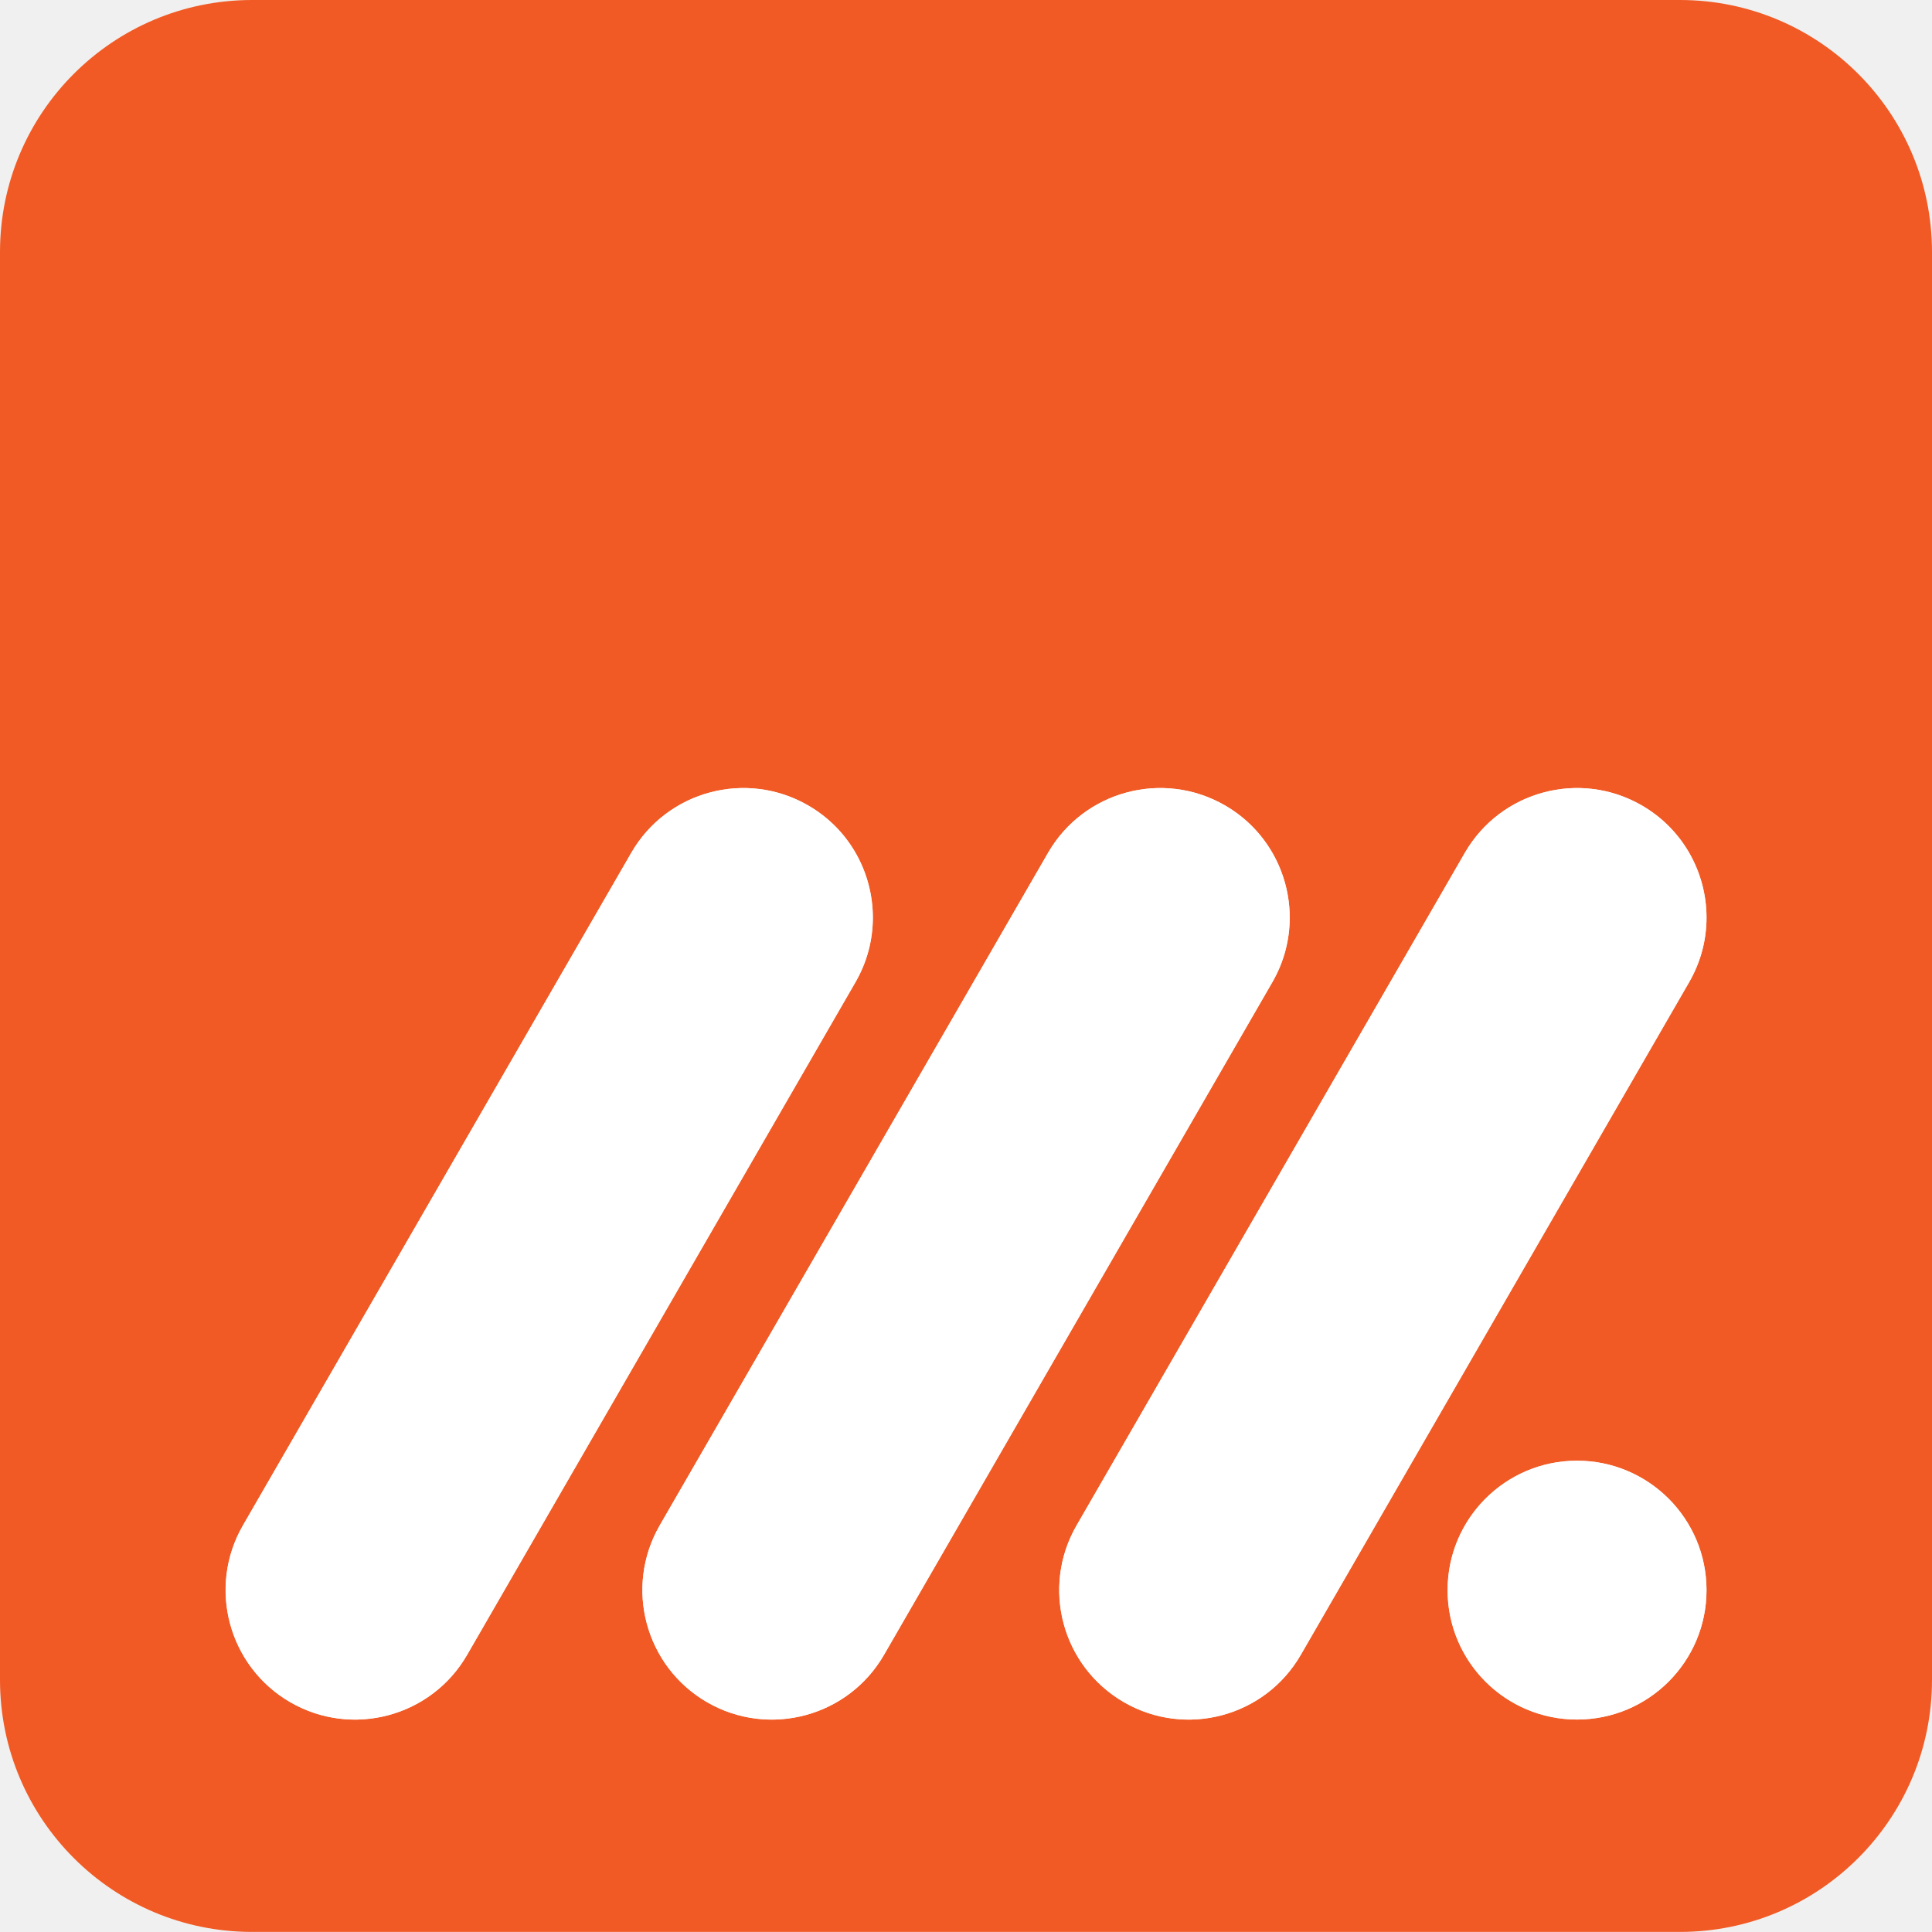
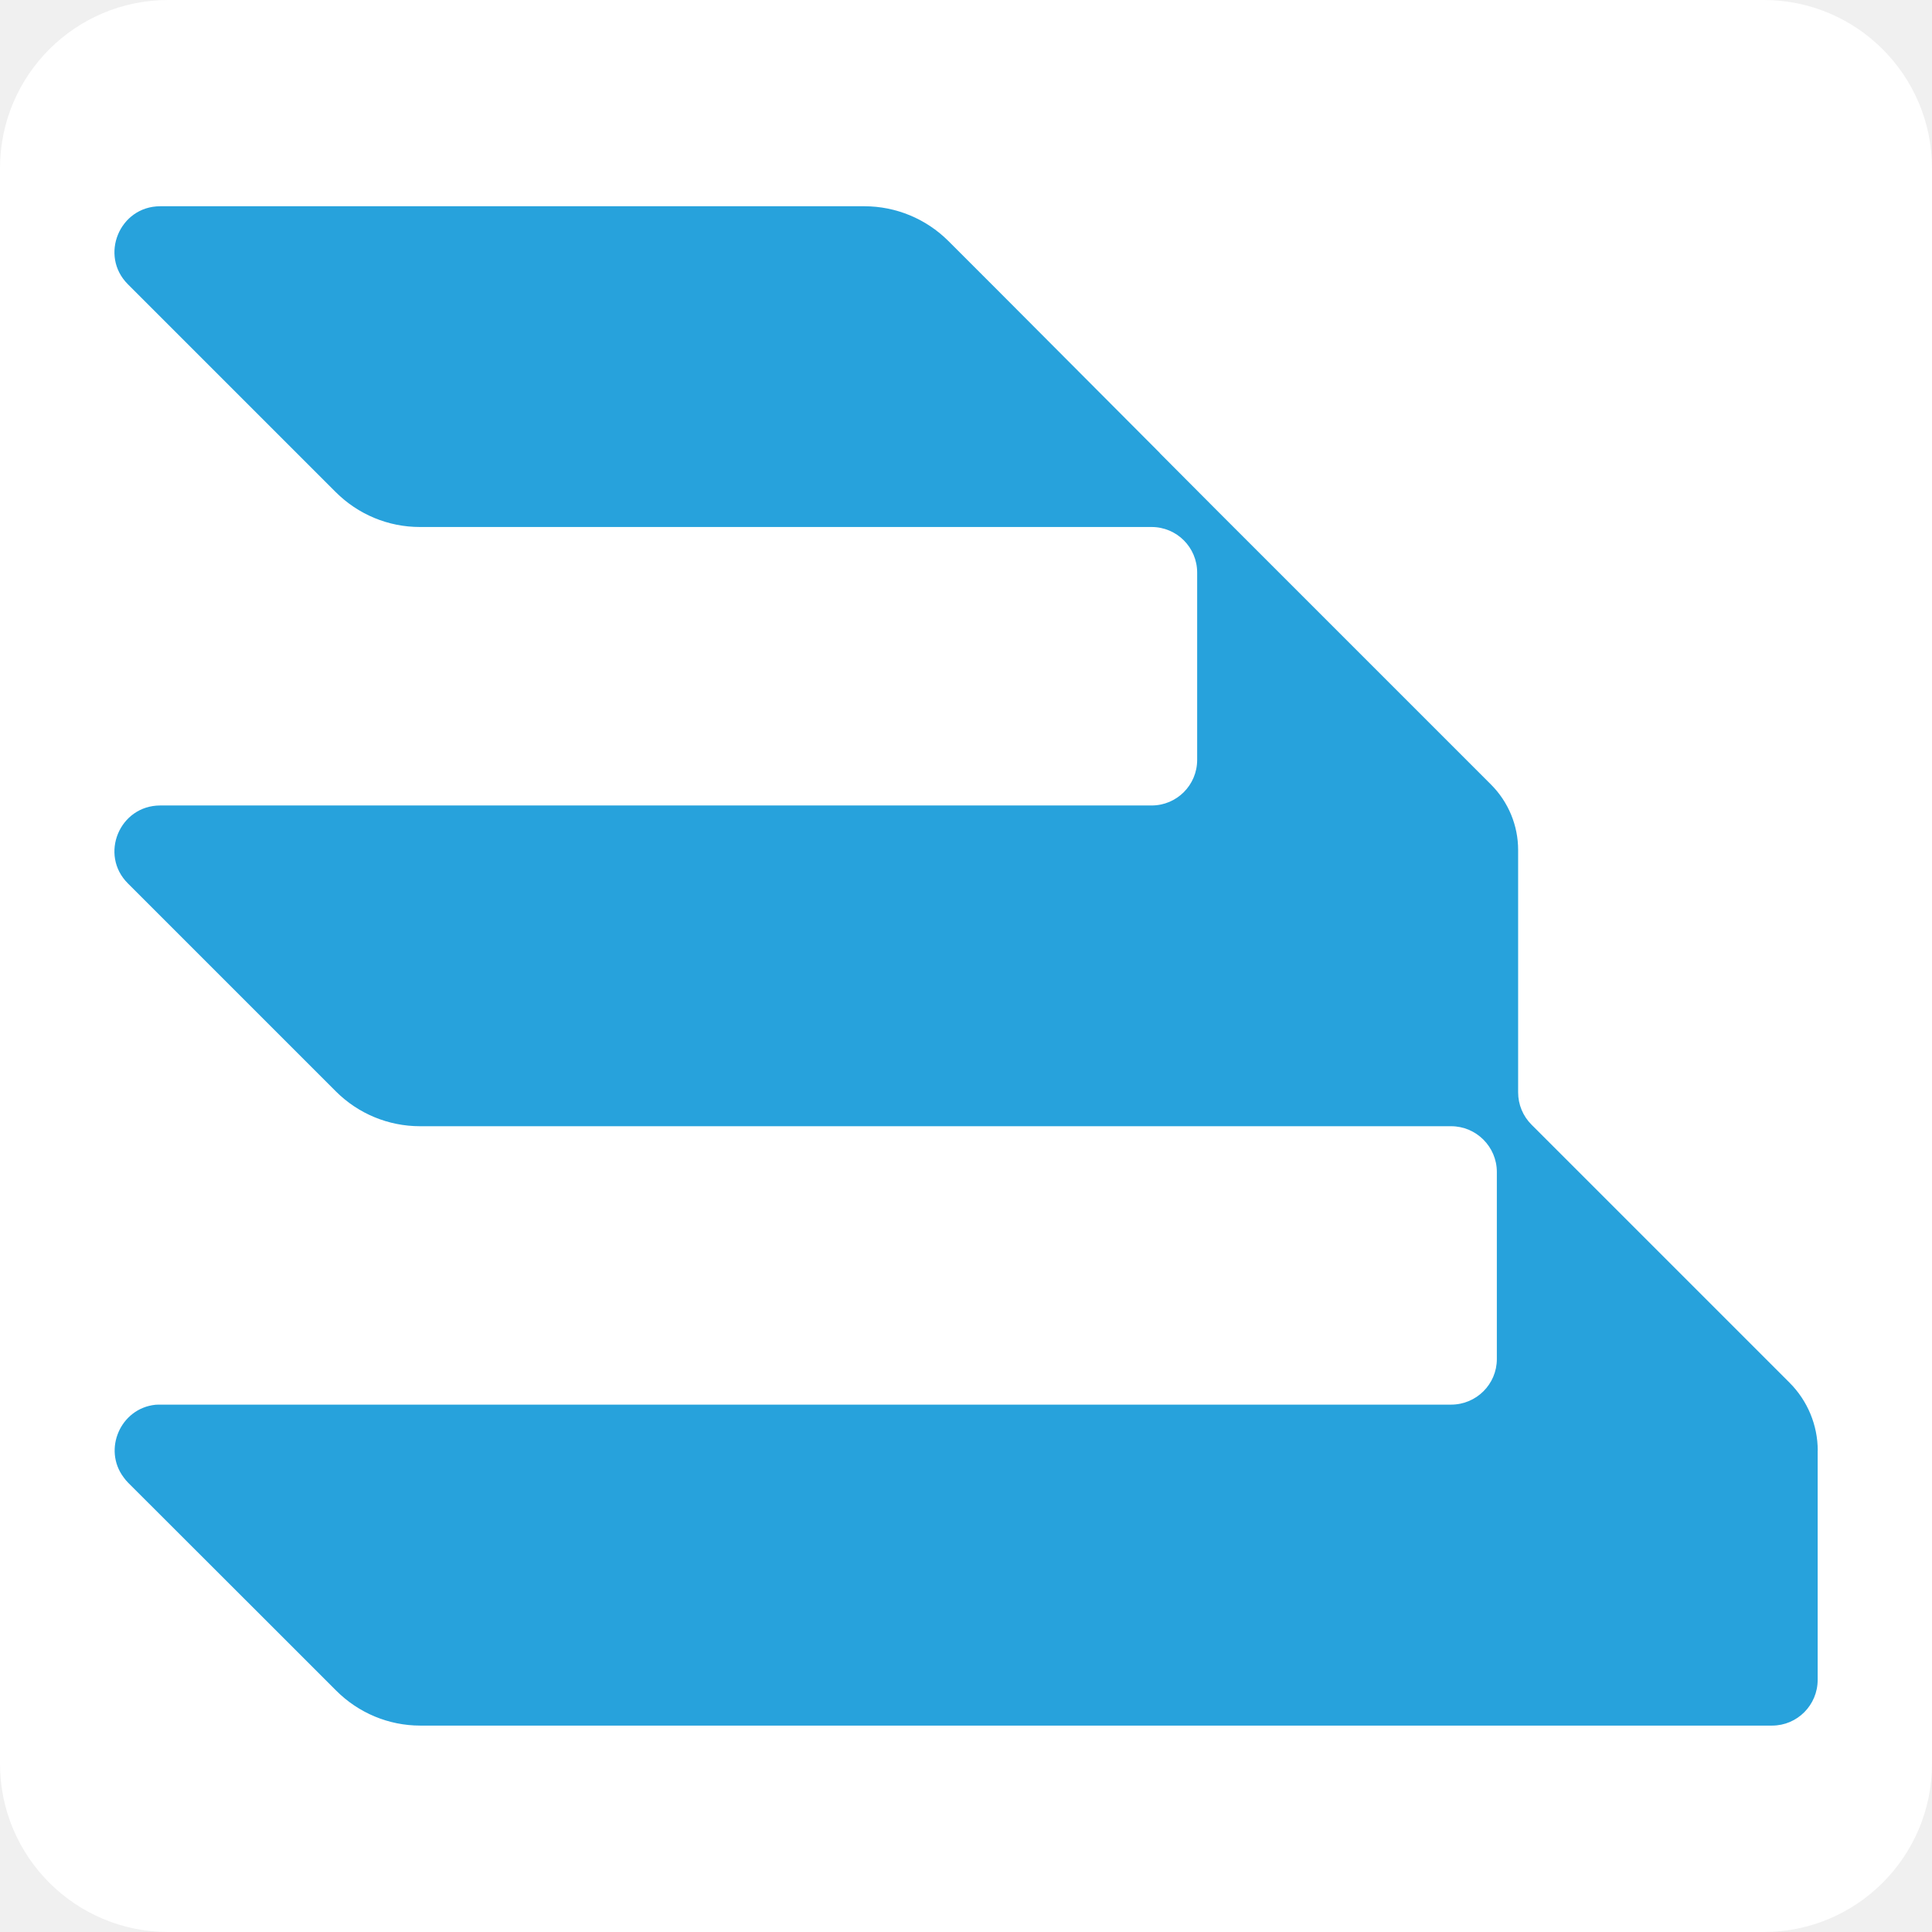
- <svg xmlns="http://www.w3.org/2000/svg" id="Layer_2" viewBox="0 0 235.71 235.7">
-   <defs>
-     <style>.cls-2{fill:#fff}</style>
-   </defs>
-   <g id="Layer_1-2">
-     <path d="M204.96 0H30.76C13.77 0 0 13.76 0 30.75v174.2c0 16.99 13.77 30.75 30.76 30.75h174.2c16.98 0 30.75-13.76 30.75-30.75V30.75C235.71 13.76 221.94 0 204.96 0ZM35.42 207.68c-7.55-4.37-10.14-14.02-5.78-21.58l47.38-82.06c4.36-7.55 14.02-10.14 21.57-5.78 5.07 2.92 7.9 8.23 7.9 13.69 0 2.68-.68 5.39-2.12 7.88L56.99 201.9c-4.36 7.55-14.02 10.14-21.57 5.78Zm50.85 0c-7.55-4.37-10.14-14.02-5.78-21.58l47.38-82.06c4.36-7.55 14.02-10.14 21.58-5.78 5.06 2.92 7.9 8.23 7.9 13.69 0 2.68-.68 5.39-2.12 7.88l-47.38 82.07c-4.36 7.55-14.02 10.14-21.58 5.78Zm106.13 2.11c-8.72 0-15.79-7.07-15.79-15.79s7.07-15.79 15.79-15.79 15.8 7.07 15.8 15.79-7.07 15.79-15.8 15.79Zm13.68-89.96L158.7 201.9c-4.36 7.55-14.02 10.14-21.57 5.78-7.56-4.37-10.15-14.02-5.78-21.58l47.37-82.06c4.37-7.55 14.02-10.14 21.58-5.78 5.06 2.92 7.9 8.23 7.9 13.69 0 2.68-.68 5.39-2.12 7.88Z" style="fill:#f15a24" />
-     <path class="cls-2" d="M208.2 194c0 8.72-7.07 15.79-15.8 15.79s-15.79-7.07-15.79-15.79 7.07-15.79 15.79-15.79 15.8 7.07 15.8 15.79ZM208.2 111.95c0 2.68-.68 5.39-2.12 7.88L158.7 201.9c-4.36 7.55-14.02 10.14-21.57 5.78-7.56-4.37-10.15-14.02-5.78-21.58l47.37-82.06c4.37-7.55 14.02-10.14 21.58-5.78 5.06 2.92 7.9 8.23 7.9 13.69ZM157.35 111.95c0 2.68-.68 5.39-2.12 7.88l-47.38 82.07c-4.36 7.55-14.02 10.14-21.58 5.78-7.55-4.37-10.14-14.02-5.78-21.58l47.38-82.06c4.36-7.55 14.02-10.14 21.58-5.78 5.06 2.92 7.9 8.23 7.9 13.69ZM106.49 111.95c0 2.68-.68 5.39-2.12 7.88L56.99 201.9c-4.36 7.55-14.02 10.14-21.57 5.78-7.55-4.37-10.14-14.02-5.78-21.58l47.38-82.06c4.36-7.55 14.02-10.14 21.57-5.78 5.07 2.92 7.9 8.23 7.9 13.69Z" />
-   </g>
+ <svg xmlns="http://www.w3.org/2000/svg" viewBox="0 0 256 256">
+   <rect width="256" height="256" rx="22.3" ry="22.3" style="fill:#fff" />
+   <path d="M240.85 192.22v30.37c0 3.34-2.7 6.06-6.04 6.06H55.68c-4.19 0-8.18-1.68-11.13-4.63l-8.94-8.94-18.63-18.61a5.62 5.62 0 0 1-.61-.73c-2.75-3.68-.41-9.11 4.21-9.6.22-.02.46-.02.68-.02h171.02c3.34 0 6.06-2.7 6.06-6.04v-24.79c0-3.34-2.73-6.06-6.06-6.06H55.65c-4.19 0-8.18-1.66-11.13-4.6l-27.57-27.57c-3.82-3.8-1.12-10.33 4.29-10.33h131.35c3.34 0 6.04-2.7 6.04-6.04V75.87c0-3.34-2.7-6.04-6.04-6.04H55.63c-4.19 0-8.18-1.66-11.15-4.63L16.94 37.66c-3.8-3.8-1.1-10.33 4.29-10.33h93.3c4.19 0 8.18 1.66 11.13 4.6l6.97 6.97 21.02 21.09s.05.05.05.07l7.74 7.77 36.12 36.12c2.31 2.31 3.6 5.43 3.6 8.67v32.12c0 1.61.63 3.14 1.78 4.29l34.19 34.19c2.39 2.39 3.73 5.63 3.73 8.99Z" style="fill:#27a2dc" />
</svg>
